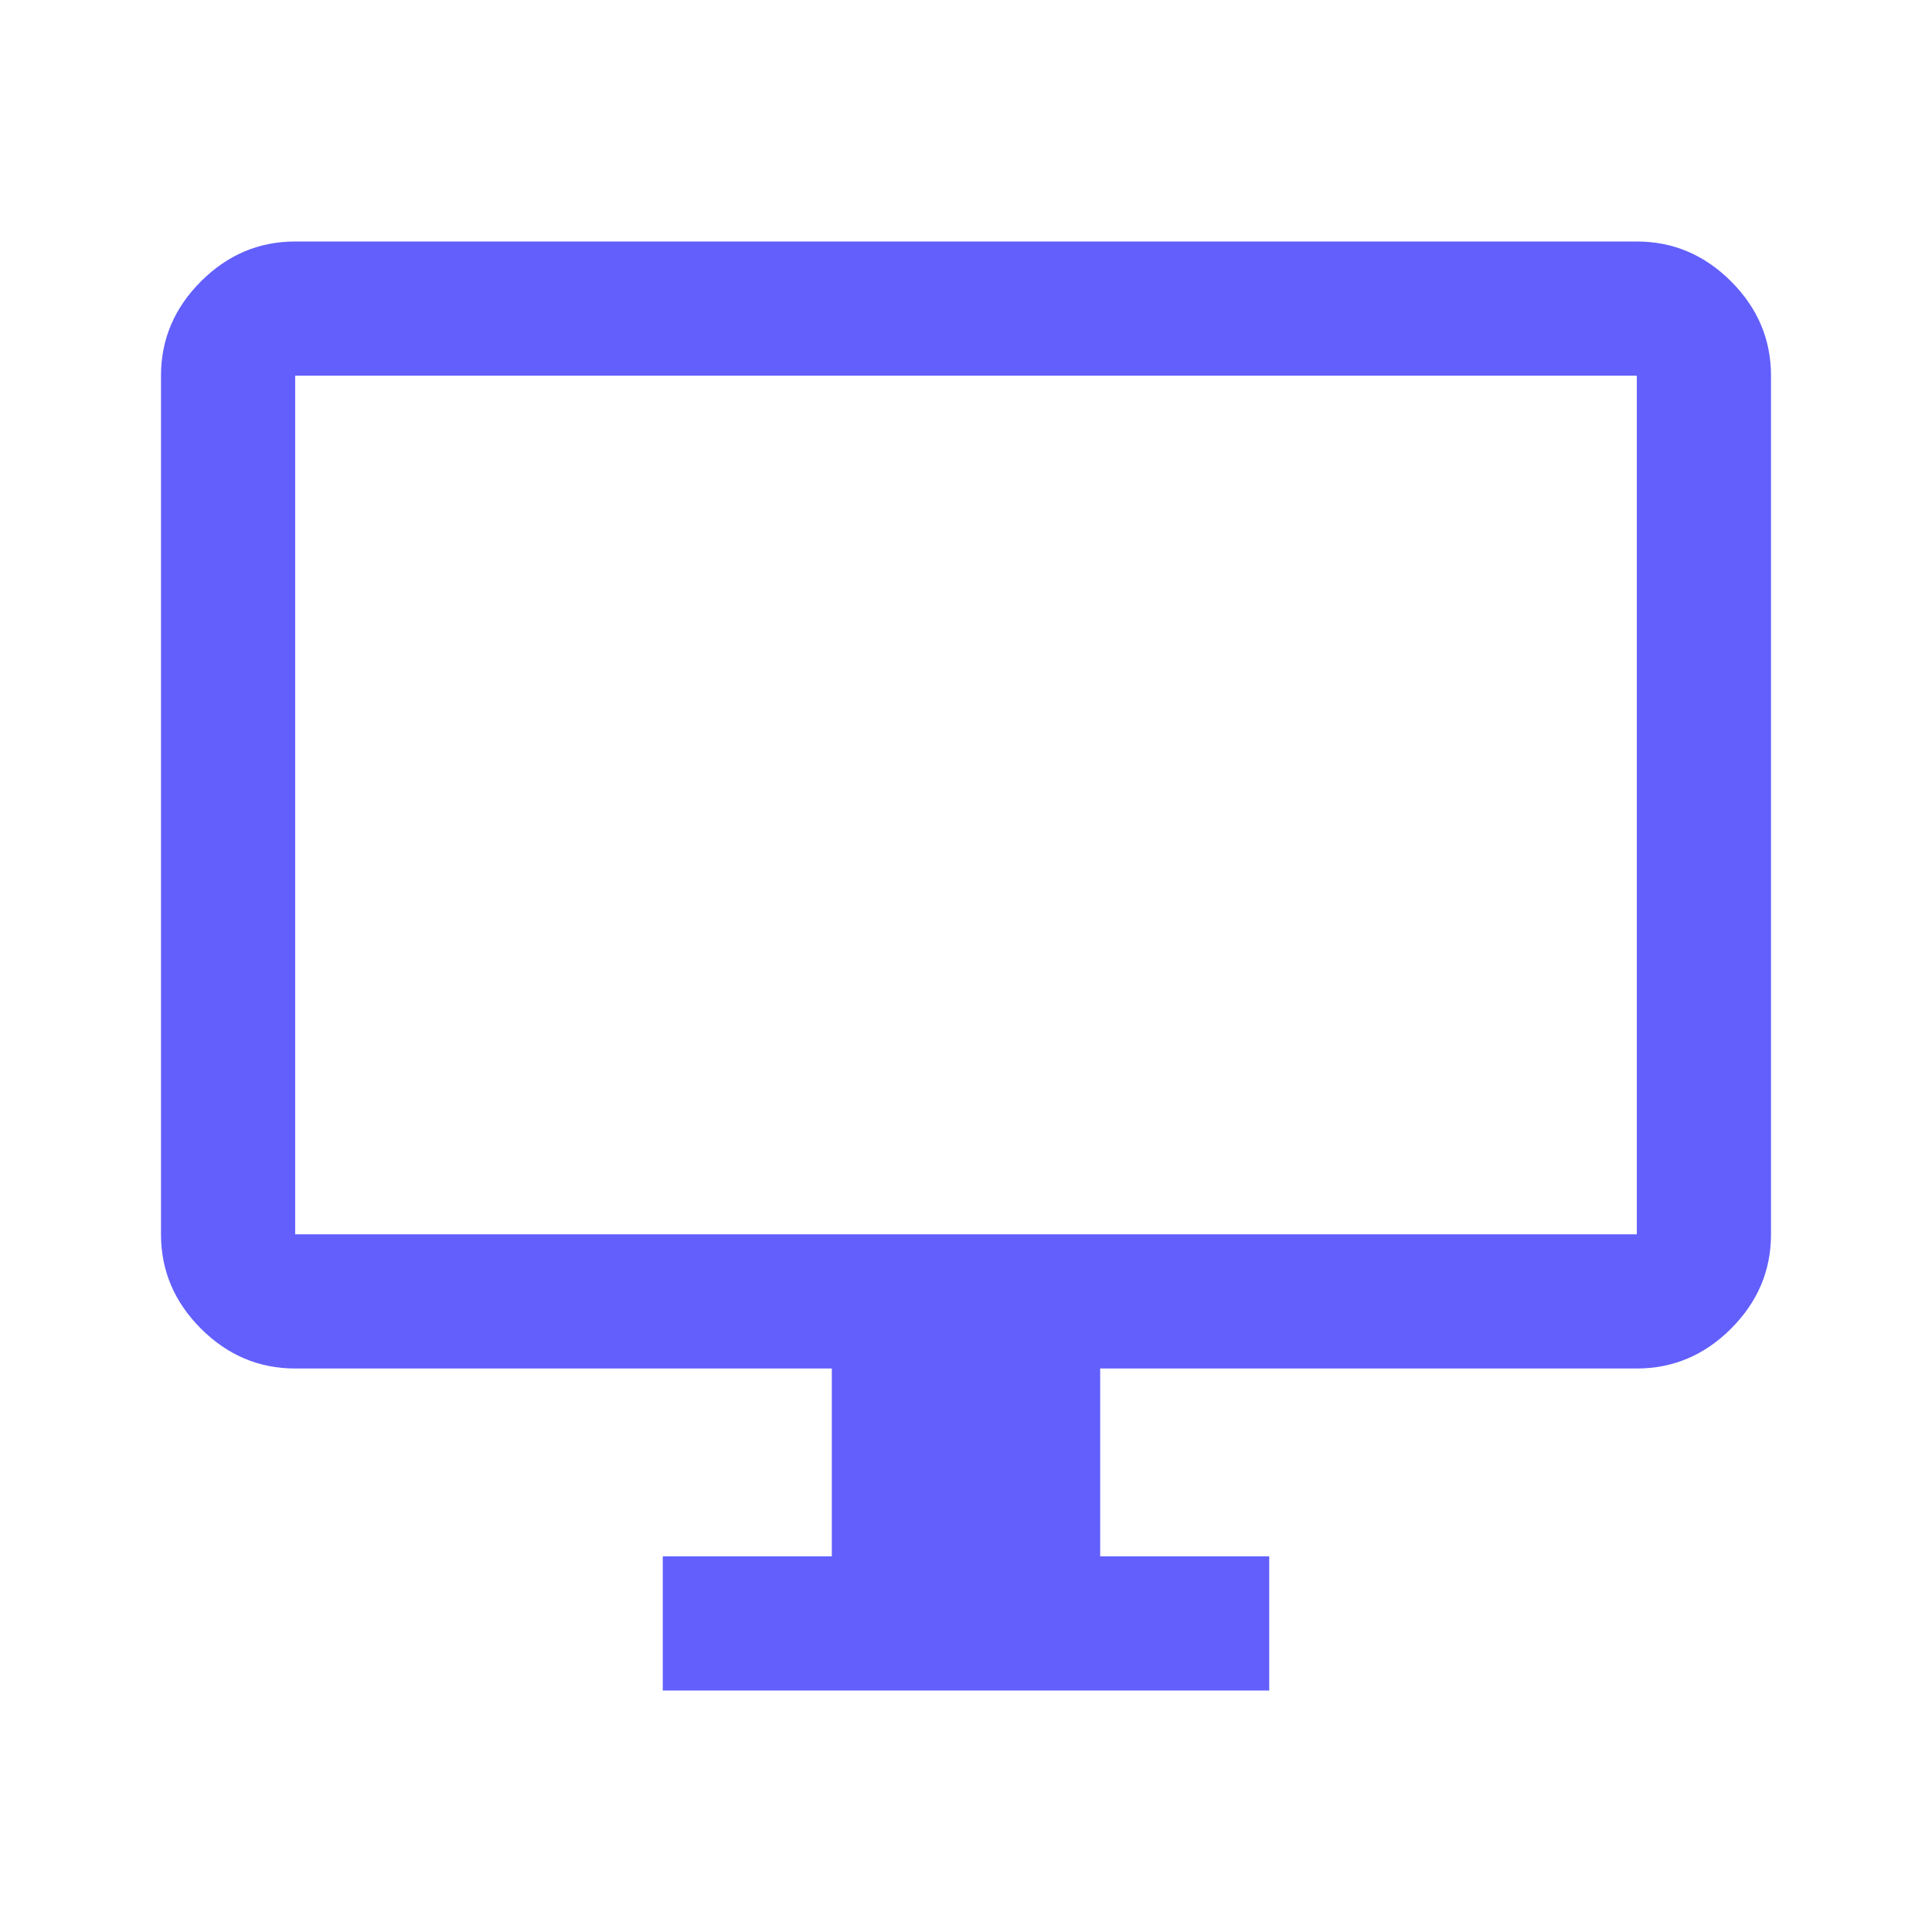
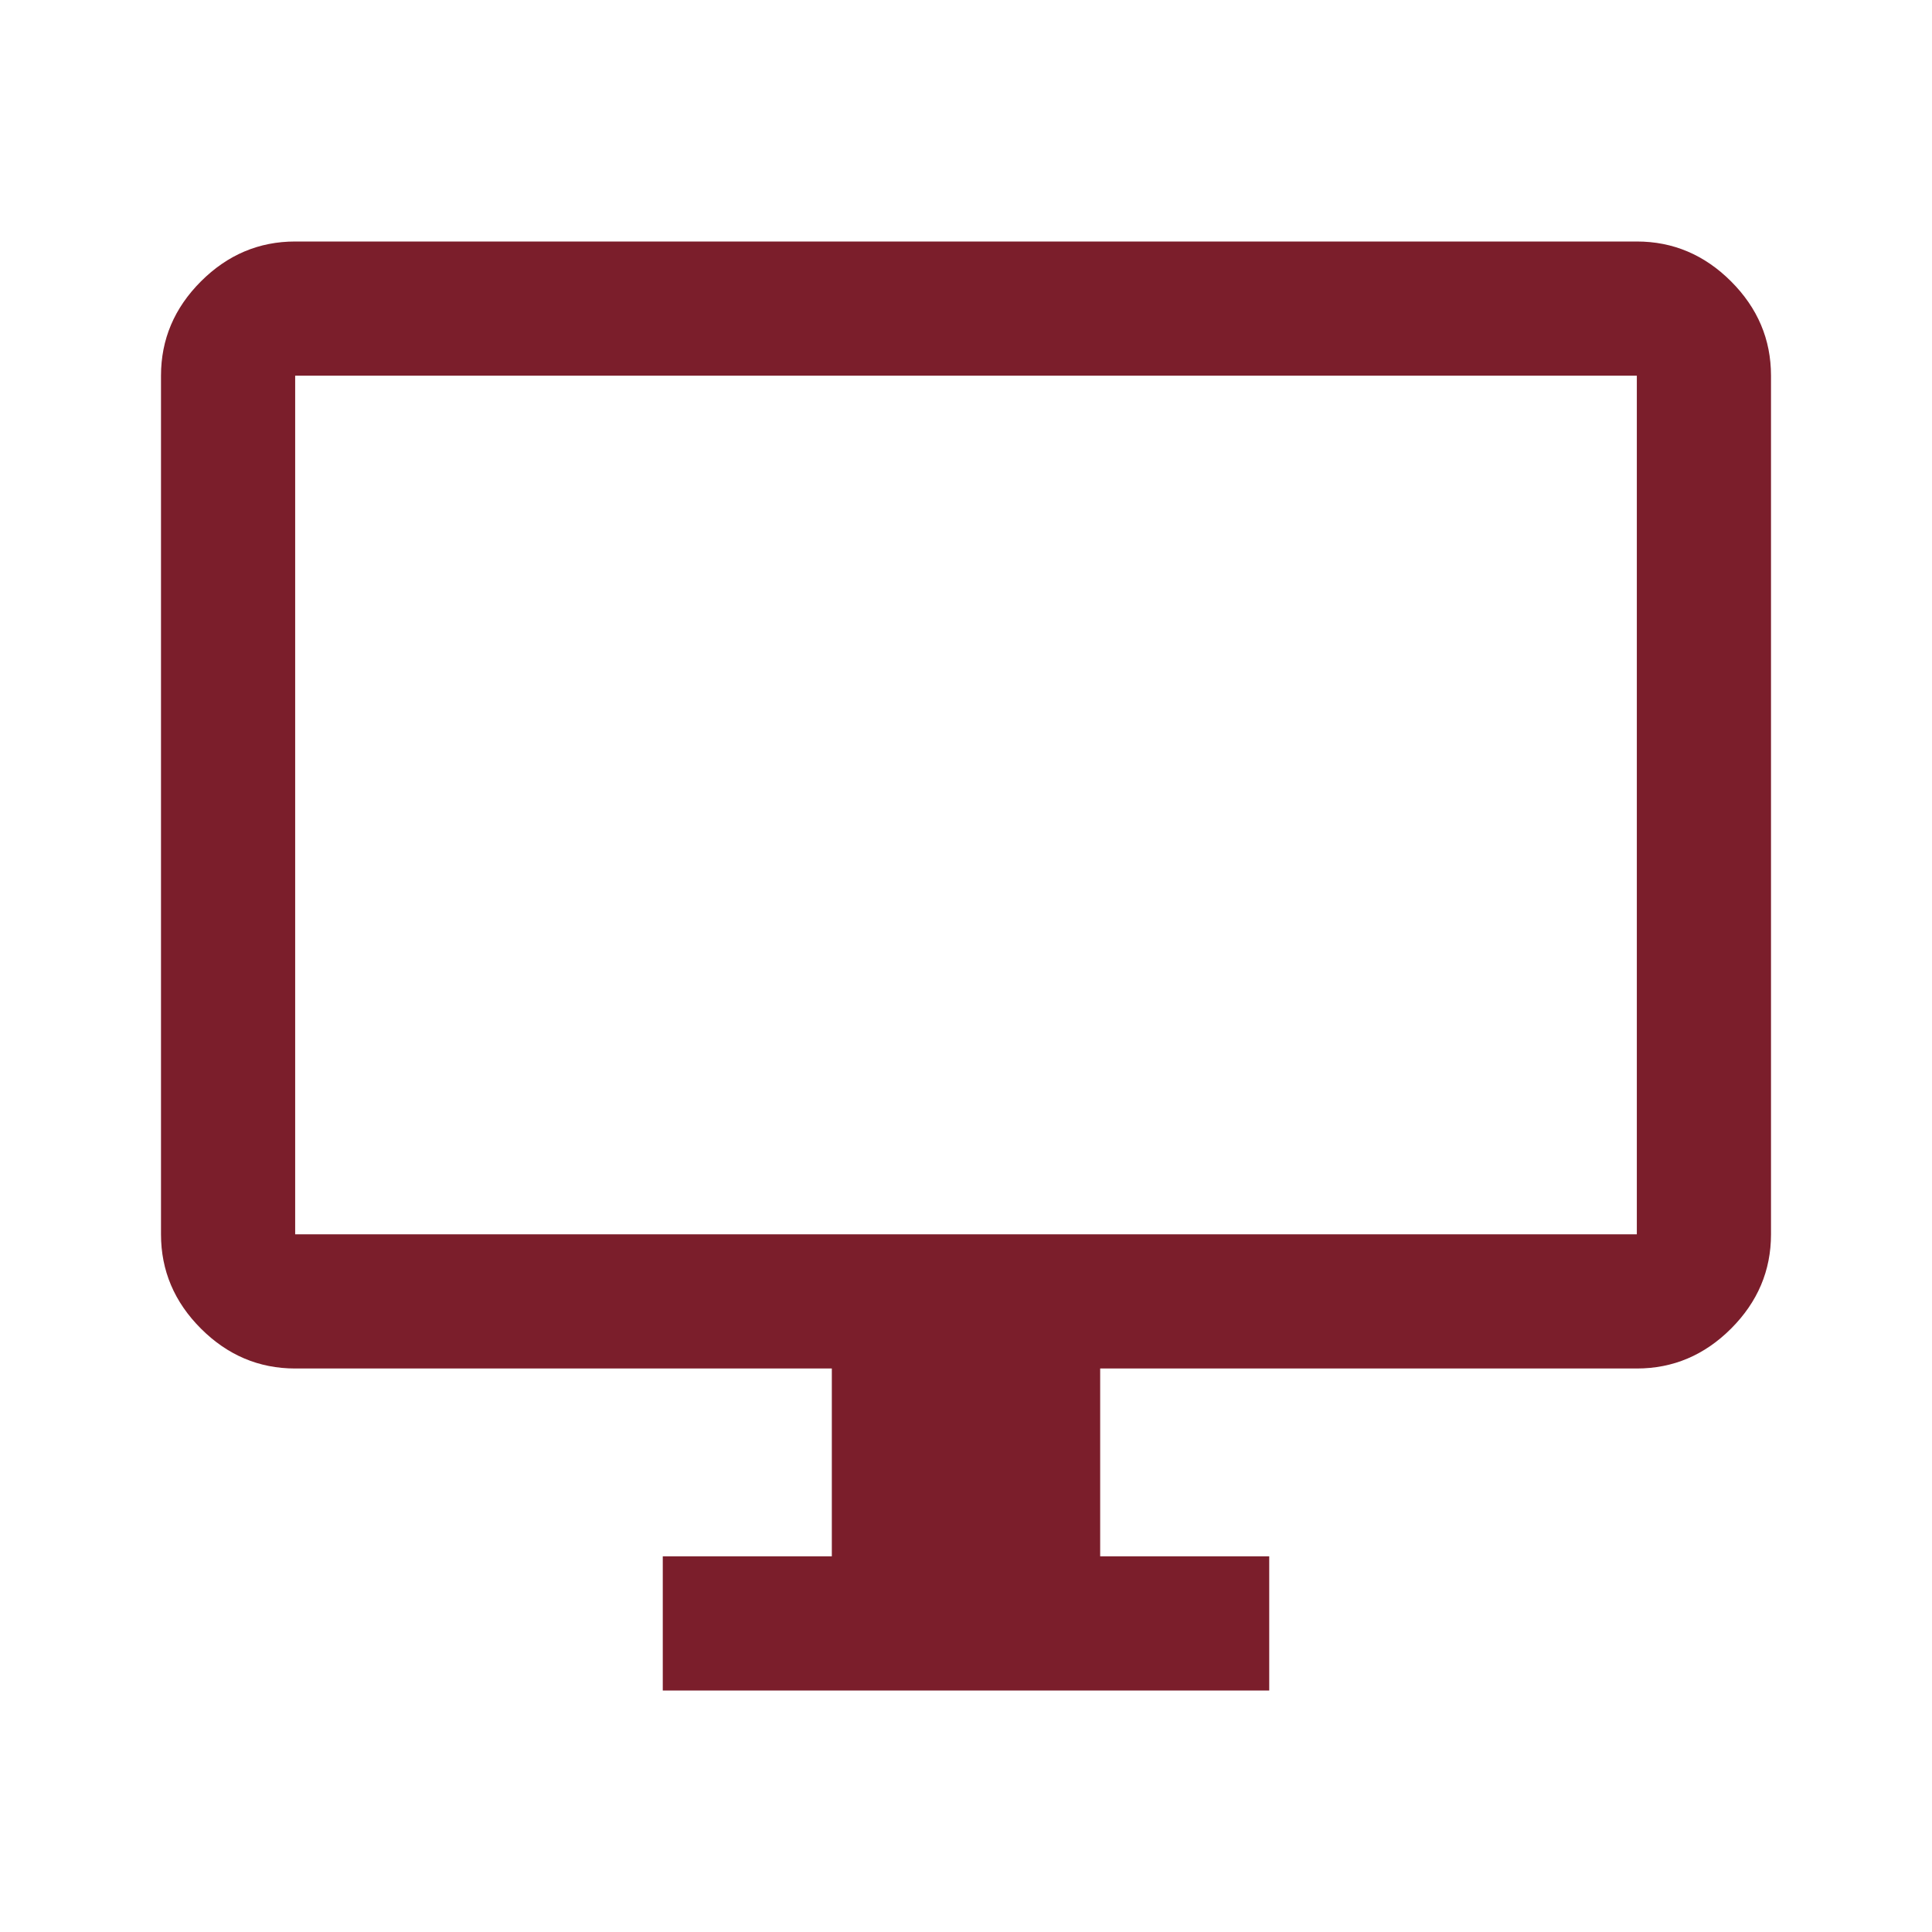
- <svg xmlns="http://www.w3.org/2000/svg" height="40px" viewBox="0 -960 960 960" width="40px" fill="#625FFC">
+ <svg xmlns="http://www.w3.org/2000/svg" height="40px" viewBox="0 -960 960 960" width="40px" fill="#7b1e2b">
  <path d="M329.33-120v-66.67h84V-280H146.67q-27 0-46.84-19.83Q80-319.67 80-346.67v-426.66q0-27 19.83-46.84Q119.67-840 146.67-840h666.66q27 0 46.84 19.83Q880-800.33 880-773.33v426.66q0 27-19.83 46.84Q840.33-280 813.33-280H546.67v93.33h84V-120H329.33ZM146.67-346.67h666.66v-426.66H146.67v426.66Zm0 0v-426.66 426.66Z" />
</svg>
